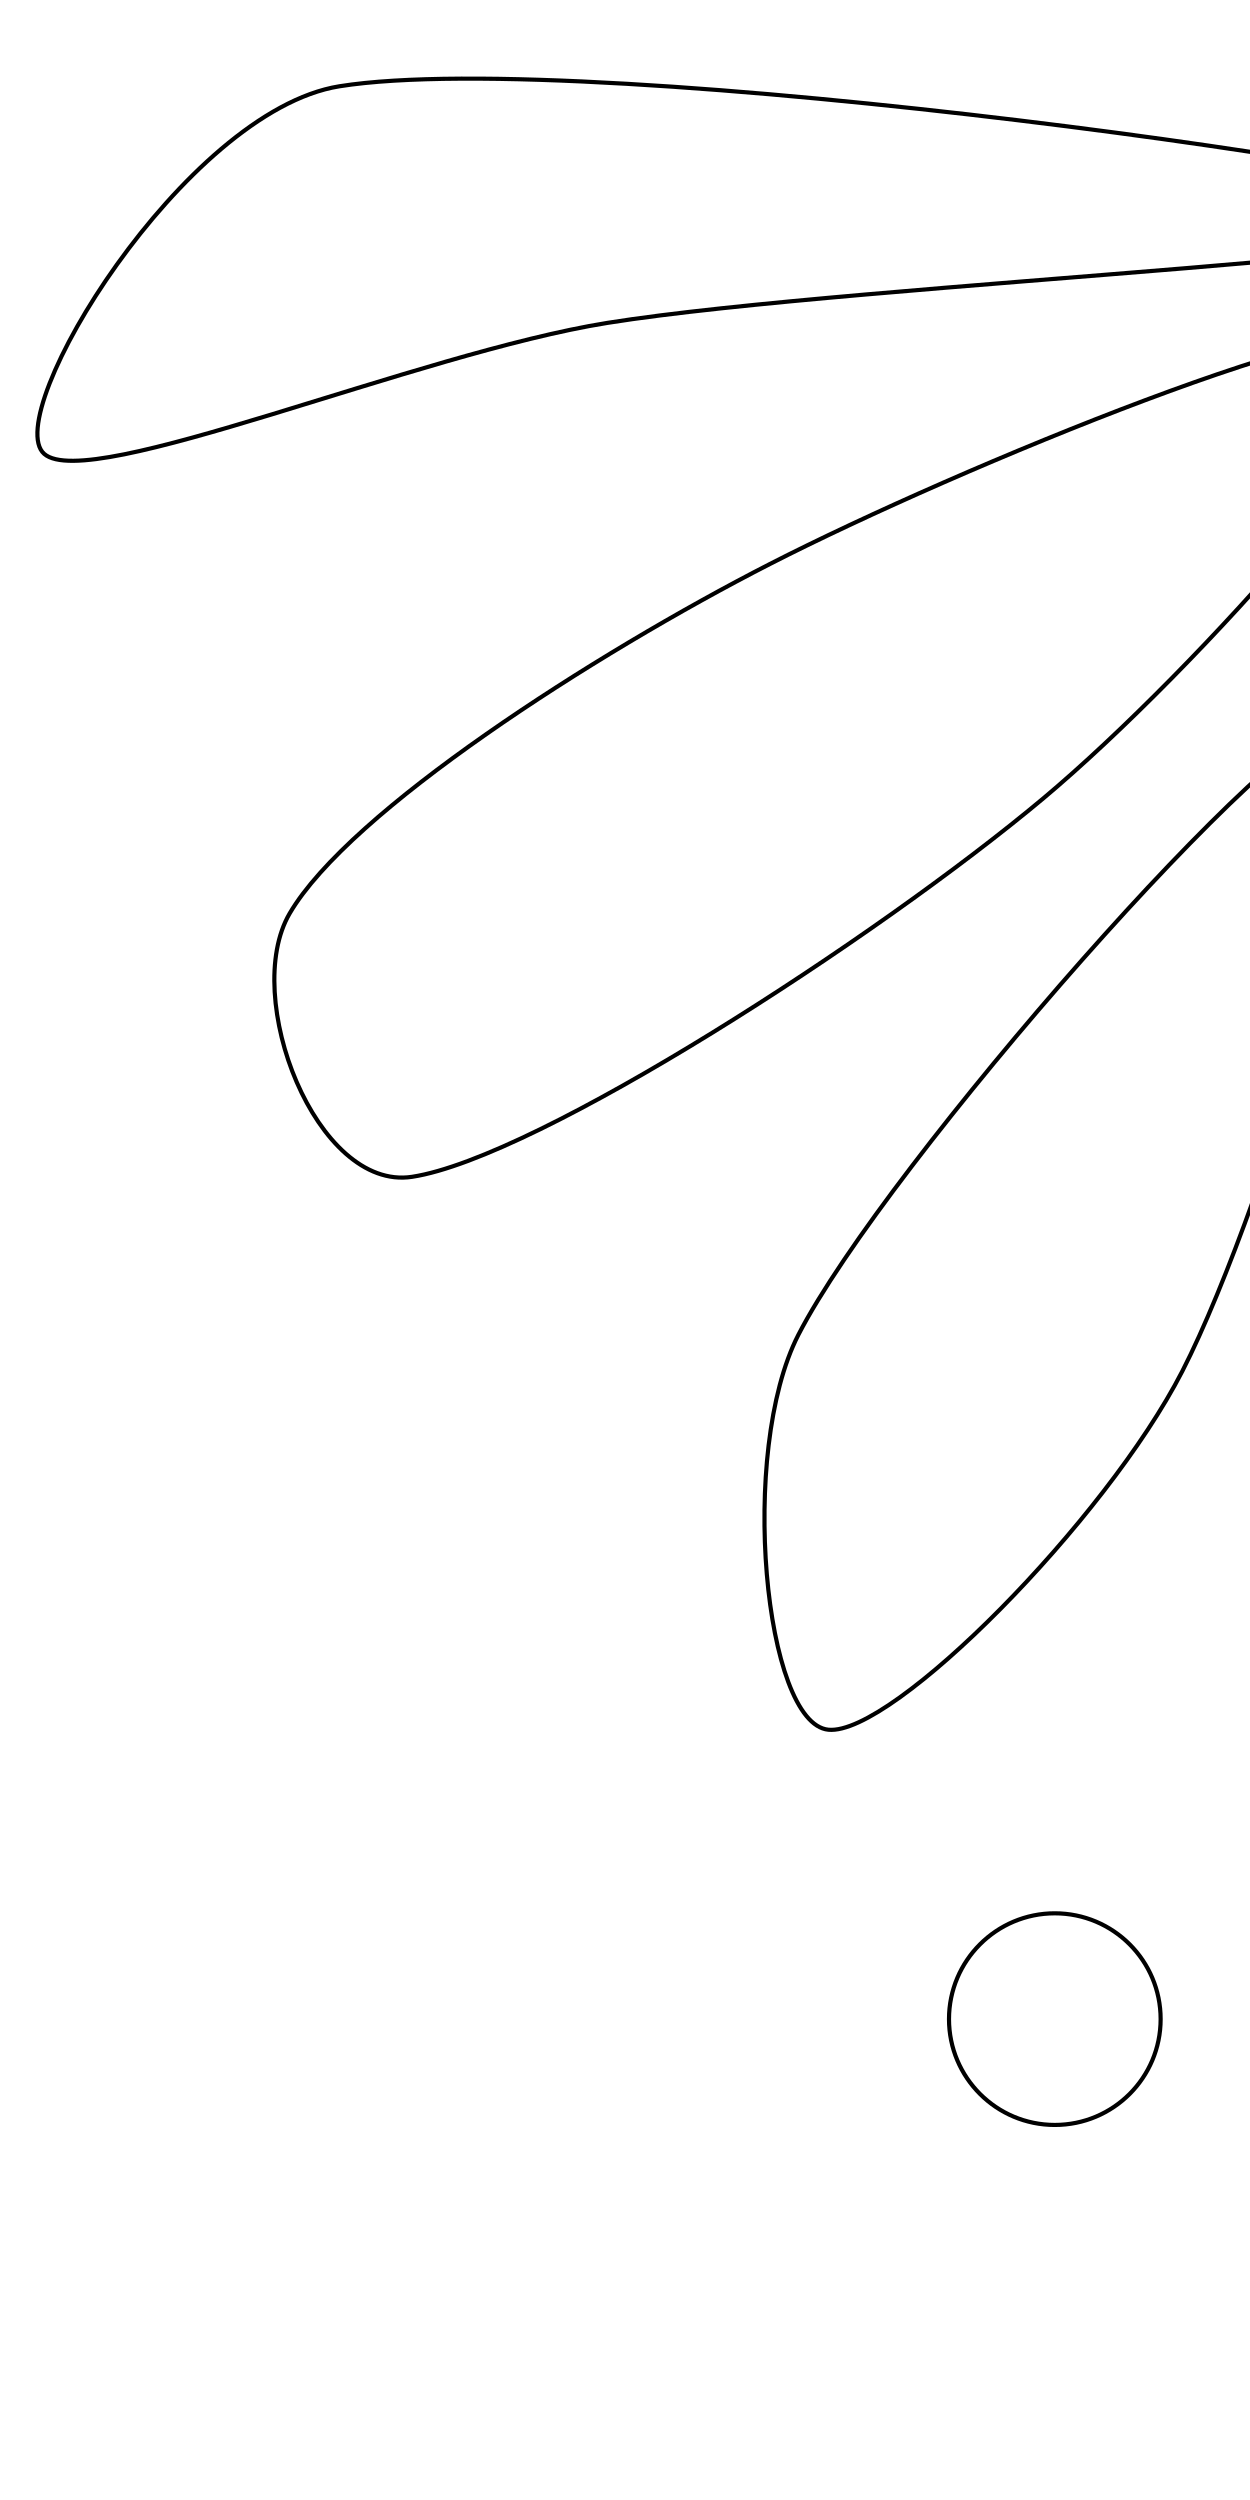
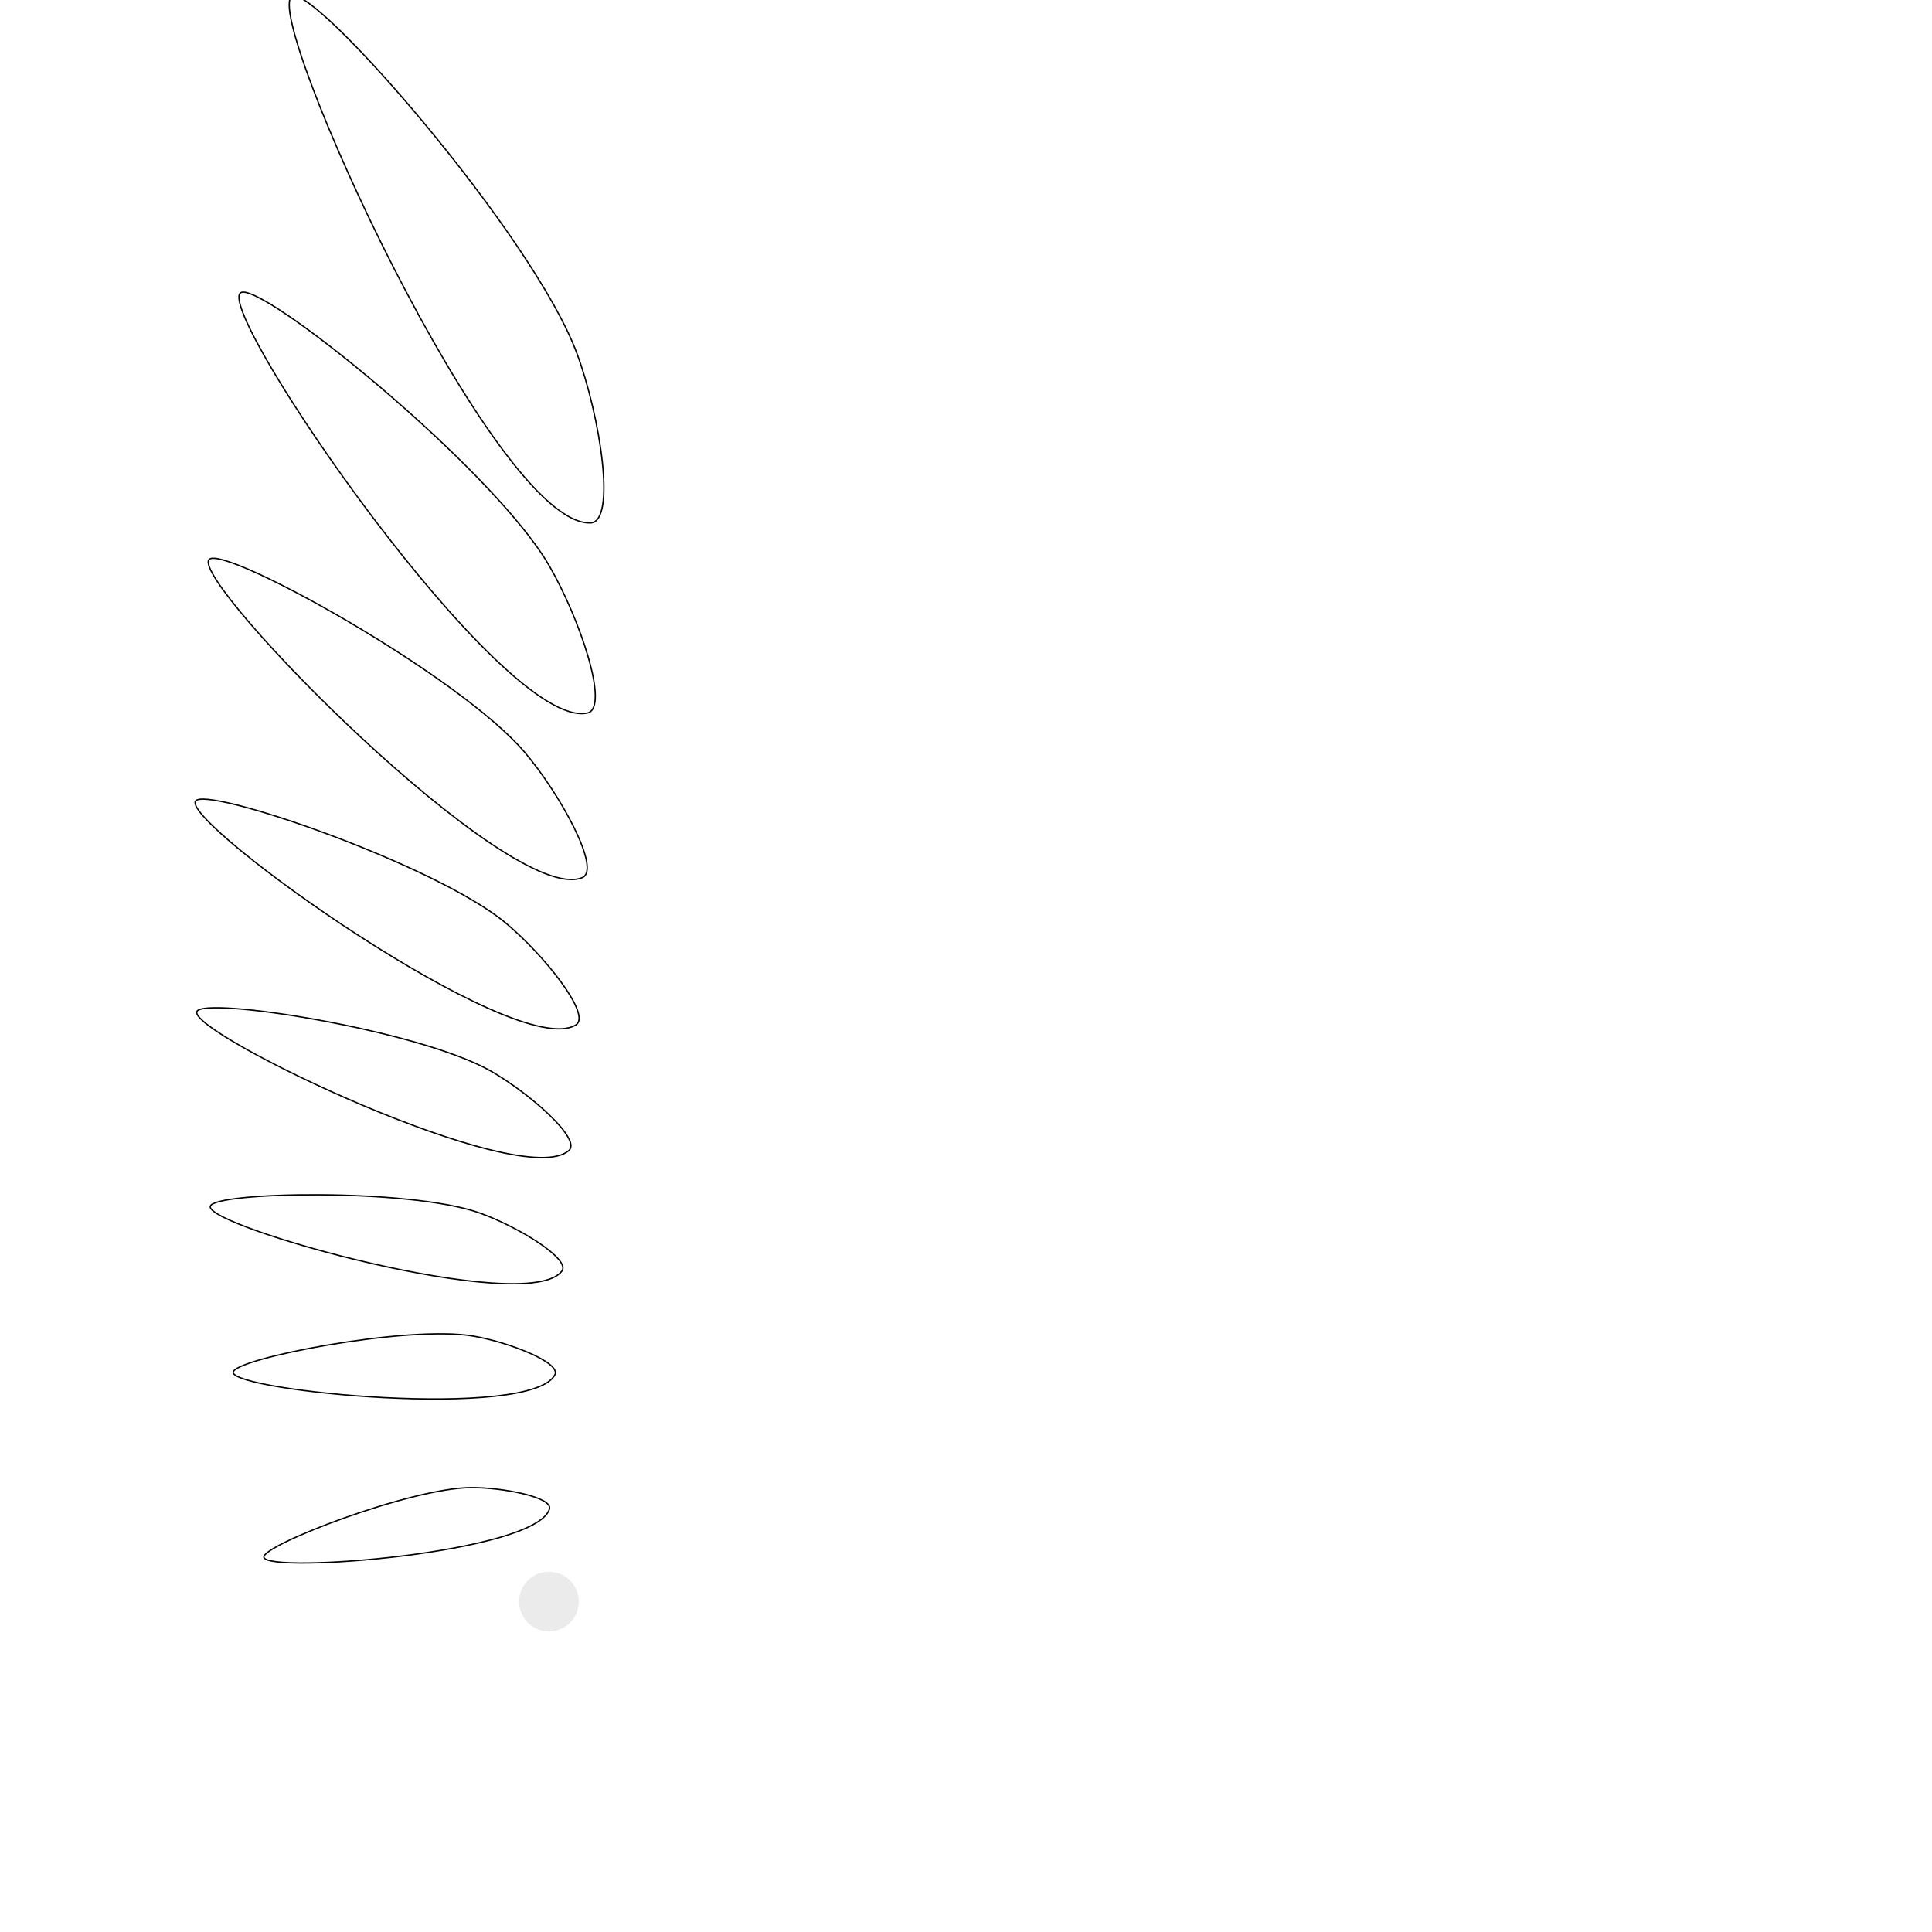
- <svg xmlns="http://www.w3.org/2000/svg" width="100%" height="100%" viewBox="0 0 300 600" version="1.1" xml:space="preserve" style="fill-rule:evenodd;clip-rule:evenodd;stroke-linecap:round;stroke-linejoin:round;stroke-miterlimit:1.5;">
+ <svg xmlns="http://www.w3.org/2000/svg" width="100%" height="100%" viewBox="0 0 1440 1440" version="1.1" xml:space="preserve" style="fill-rule:evenodd;clip-rule:evenodd;stroke-linecap:round;stroke-linejoin:round;stroke-miterlimit:1.5;">
  <g id="shapes">
-     <circle cx="253.156" cy="484.592" r="25.396" style="fill:none;stroke:black;stroke-width:1px;" />
-     <path d="M370.386,51.337C359.668,41.873 141.44,11.107 81.476,20.705C44.229,26.667 -0.114,99.463 10.604,108.927C21.323,118.391 100.106,84.803 145.789,77.491C205.752,67.893 381.105,60.802 370.386,51.337Z" style="fill:none;stroke:black;stroke-width:1px;" />
-     <path d="M323.644,171.972C308.289,170.511 212.413,279.829 191.61,320.356C177.141,348.544 183.472,413.674 198.827,415.136C214.181,416.597 265.34,364.965 283.738,329.123C304.541,288.596 338.999,173.433 323.644,171.972Z" style="fill:none;stroke:black;stroke-width:1px;" />
-     <path d="M339.487,80.997C328.544,71.628 229.763,112.323 184.767,135.365C142.472,157.023 83.819,194.735 69.507,219.247C57.794,239.308 75.932,285.948 98.895,282.437C129.048,277.826 210.325,225.157 250.424,191.584C286.714,161.199 350.43,90.367 339.487,80.997Z" style="fill:none;stroke:black;stroke-width:1px;" />
+     <path d="M440.216,389.737C459.515,388.986 447.485,310.578 429.927,263.237C397.215,175.035 233.762,-12.464 217.591,-2.755C194.994,10.811 368.279,392.537 440.216,389.737Z" style="fill:none;stroke:black;stroke-width:1px;" />
+     <path d="M437.818,531.435C454.806,527.753 431.889,460.138 408.929,420.923C366.151,347.859 191.975,207.219 179.159,218.351C161.252,233.907 374.496,545.159 437.818,531.435Z" style="fill:none;stroke:black;stroke-width:1px;" />
+     <path d="M433.96,654.141C448.442,648.223 417.563,591.875 391.084,560.705C341.75,502.633 165.394,405.2 155.774,417.07C142.333,433.656 379.981,676.201 433.96,654.141Z" style="fill:none;stroke:black;stroke-width:1px;" />
+     <path d="M429.289,763.86C441.199,756.351 405.024,711.235 376.684,687.746C323.882,643.985 152.345,585.19 145.675,597.214C136.354,614.015 384.893,791.848 429.289,763.86Z" style="fill:none;stroke:black;stroke-width:1px;" />
+     <path d="M424.119,857.416C433.502,848.899 394.389,814.564 365.599,798.175C311.96,767.641 150.734,742.337 146.701,754.036C141.065,770.384 389.145,889.161 424.119,857.416Z" style="fill:none;stroke:black;stroke-width:1px;" />
+     <path d="M418.749,947.472C425.735,938.457 385.701,914.138 357.623,904.111C305.309,885.43 158.455,888.2 156.709,899.2C154.269,914.57 392.711,981.074 418.749,947.472Z" style="fill:none;stroke:black;stroke-width:1px;" />
+     <path d="M413.58,1024.71C418.363,1015.63 379.08,1000.33 352.626,995.835C303.339,987.453 173.612,1012.86 173.783,1022.88C174.022,1036.89 395.754,1058.57 413.58,1024.71Z" style="fill:none;stroke:black;stroke-width:1px;" />
+     <path d="M409.506,1124.84C412.325,1116.04 375.117,1108.62 350.967,1108.77C305.973,1109.04 194.963,1151.84 196.681,1160.69C199.082,1173.07 398.996,1157.63 409.506,1124.84Z" style="fill:none;stroke:black;stroke-width:1px;" />
+     <circle cx="409.157" cy="1193.72" r="22.259" style="fill:rgb(235,235,235);" />
  </g>
</svg>
